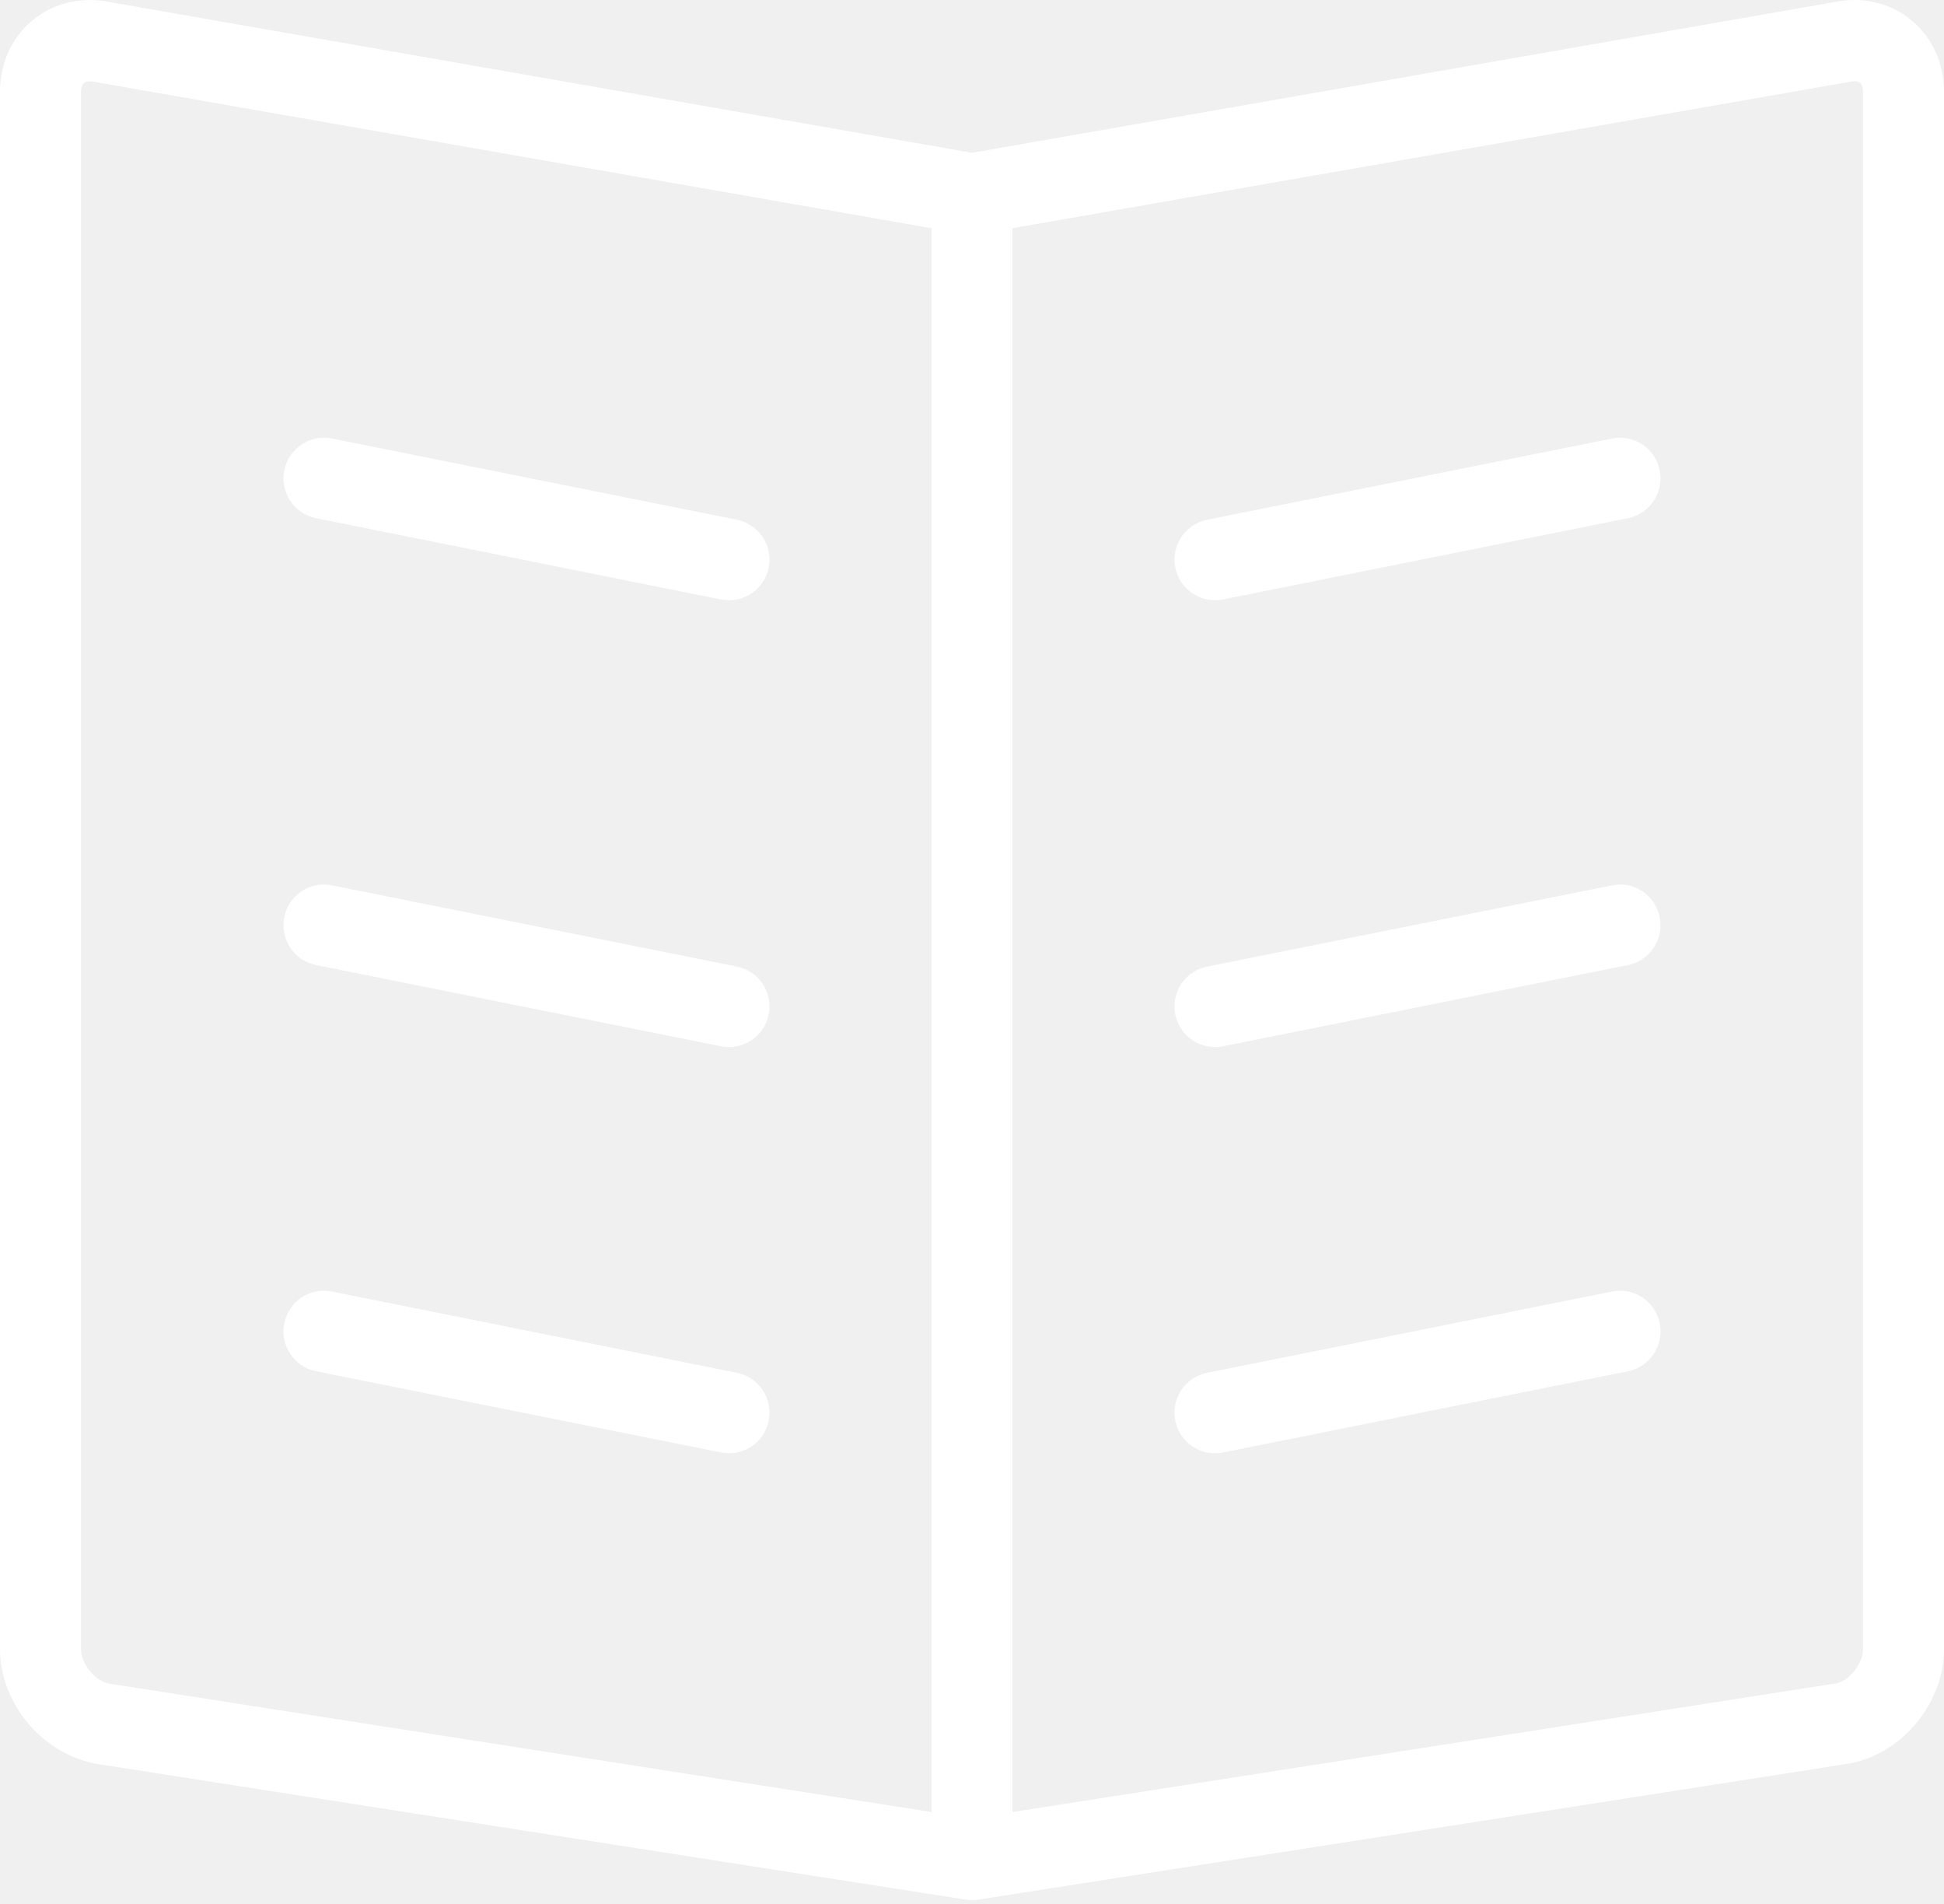
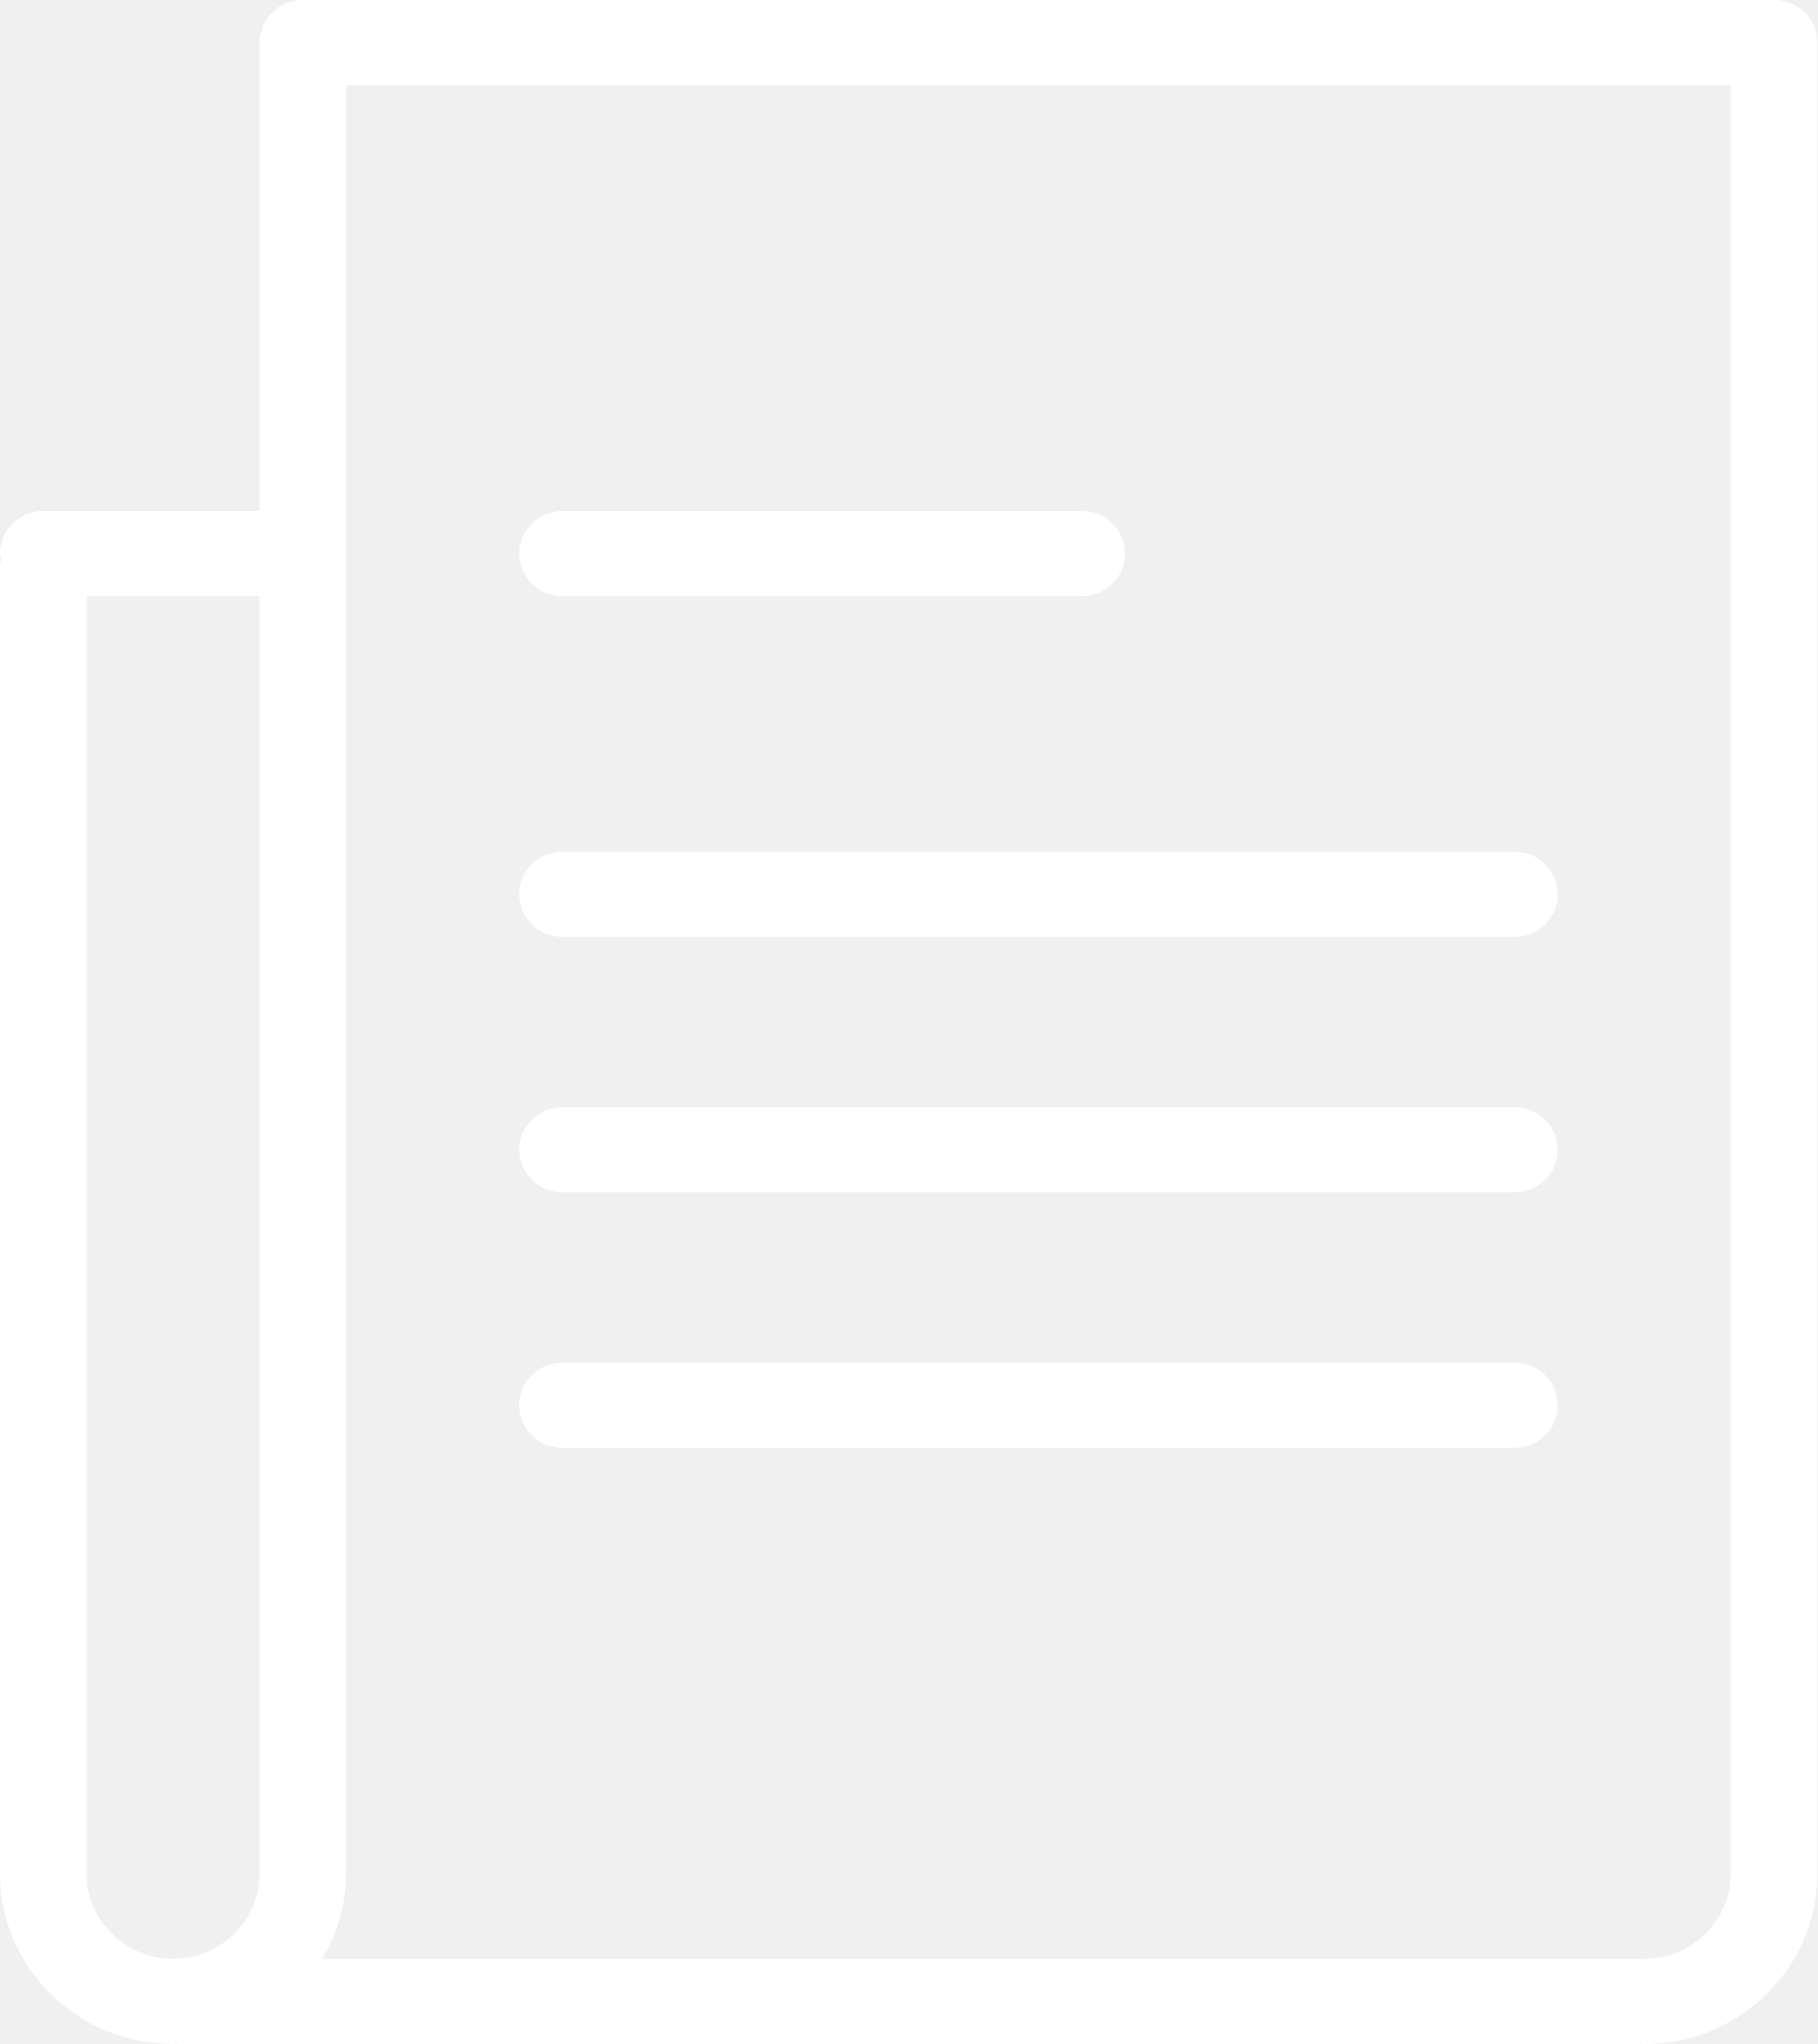
- <svg xmlns="http://www.w3.org/2000/svg" width="48px" height="47px" viewBox="0 0 48 47" version="1.1">
+ <svg xmlns="http://www.w3.org/2000/svg" width="32px" height="36px" viewBox="0 0 32 36" version="1.1">
+   <defs />
  <g id="-Resources" stroke="none" stroke-width="1" fill="none" fill-rule="evenodd">
-     <g id="02---Resources-Open-Filter" transform="translate(-910, -1106)" fill="#FFFFFF">
-       <g id="Resource-Card-2" transform="translate(521, 1032)">
-         <g id="book-3" transform="translate(389, 74)">
-           <path d="M45.692,43.529 L24.154,46.893 C24.103,46.901 24.053,46.905 24.004,46.905 L24.001,46.905 C24.001,46.905 24.001,46.905 24,46.905 L24,46.905 L24,46.905 L23.998,46.905 L23.997,46.905 C23.947,46.905 23.897,46.901 23.846,46.893 L2.349,43.536 C1.014,43.271 0,42.031 0,40.706 L0,2.268 C0,1.563 0.294,0.917 0.808,0.496 C1.321,0.073 2.013,-0.089 2.7,0.05 L24,3.772 L45.325,0.045 C45.989,-0.087 46.679,0.073 47.192,0.496 C47.706,0.917 48,1.563 48,2.268 L48,40.706 C48,42.031 46.986,43.271 45.692,43.529 L45.692,43.529 Z M23,5.633 L2.331,2.021 C2.207,1.997 2.124,2.007 2.075,2.046 C2.027,2.087 2,2.166 2,2.268 L2,40.706 C2,41.074 2.339,41.49 2.698,41.562 L23,44.731 L23,5.633 L23,5.633 Z M46,2.268 C46,2.166 45.973,2.087 45.925,2.046 C45.876,2.008 45.796,1.995 45.694,2.016 L25,5.633 L25,44.731 L45.343,41.554 C45.661,41.49 46,41.074 46,40.706 L46,2.268 L46,2.268 Z M40.196,33.85 L30.196,35.855 C30.13,35.869 30.064,35.874 29.999,35.874 C29.532,35.874 29.114,35.546 29.019,35.069 C28.911,34.526 29.262,33.997 29.804,33.889 L39.804,31.883 C40.348,31.772 40.873,32.126 40.98,32.669 C41.089,33.213 40.738,33.741 40.196,33.85 L40.196,33.85 Z M40.196,23.823 L30.196,25.828 C30.13,25.842 30.064,25.847 29.999,25.847 C29.532,25.847 29.114,25.518 29.019,25.041 C28.911,24.497 29.262,23.97 29.804,23.861 L39.804,21.856 C40.348,21.741 40.873,22.099 40.98,22.642 C41.089,23.186 40.738,23.714 40.196,23.823 L40.196,23.823 Z M40.196,12.792 L30.196,14.798 C30.13,14.811 30.064,14.817 29.999,14.817 C29.532,14.817 29.114,14.488 29.019,14.011 C28.911,13.468 29.262,12.94 29.804,12.831 L39.804,10.826 C40.348,10.716 40.873,11.069 40.98,11.613 C41.089,12.156 40.738,12.684 40.196,12.792 L40.196,12.792 Z M8.196,10.826 L18.196,12.831 C18.738,12.94 19.089,13.468 18.98,14.011 C18.886,14.488 18.468,14.817 18.001,14.817 C17.936,14.817 17.87,14.811 17.804,14.798 L7.804,12.792 C7.262,12.684 6.911,12.156 7.019,11.613 C7.127,11.069 7.652,10.716 8.196,10.826 L8.196,10.826 Z M8.196,21.856 L18.196,23.861 C18.738,23.97 19.089,24.497 18.98,25.041 C18.886,25.518 18.468,25.847 18.001,25.847 C17.936,25.847 17.87,25.842 17.804,25.828 L7.804,23.823 C7.262,23.714 6.911,23.186 7.019,22.642 C7.127,22.099 7.652,21.741 8.196,21.856 L8.196,21.856 Z M8.196,31.883 L18.196,33.889 C18.738,33.997 19.089,34.526 18.98,35.069 C18.886,35.546 18.468,35.874 18.001,35.874 C17.936,35.874 17.87,35.869 17.804,35.855 L7.804,33.85 C7.262,33.741 6.911,33.213 7.019,32.669 C7.127,32.126 7.652,31.772 8.196,31.883 L8.196,31.883 Z" id="Shape" />
-         </g>
+     <g id="Resources-Overview" transform="translate(-440, -1412)" fill="#FFFFFF">
+       <g id="Group" transform="translate(50, 1376)">
+         <path d="M418.952,72 C418.934,72 418.919,71.991 418.901,71.99 C418.884,71.991 418.869,72 418.85,72 L393.15,72 C393.138,72 393.128,71.994 393.115,71.993 C393.093,71.994 393.07,72 393.048,72 C391.367,72 390,70.654 390,69 C390,68.991 390.005,68.984 390.005,68.975 C390.005,68.966 390,68.96 390,68.951 L390,45.95 C390,45.914 390.015,45.884 390.021,45.85 C390.015,45.816 390,45.786 390,45.751 C390,45.335 390.341,45 390.762,45 L394.571,45 L394.571,36.75 C394.571,36.335 394.913,36 395.333,36 L421.238,36 C421.659,36 422,36.335 422,36.75 L422,69 C422,70.654 420.632,72 418.952,72 L418.952,72 Z M394.571,46.5 L391.524,46.5 L391.524,68.951 C391.524,68.96 391.519,68.966 391.518,68.975 C391.519,68.984 391.524,68.991 391.524,69 C391.524,69.826 392.207,70.5 393.048,70.5 C393.888,70.5 394.571,69.826 394.571,69 L394.571,46.5 L394.571,46.5 Z M420.476,37.5 L396.095,37.5 L396.095,69 C396.095,69.549 395.934,70.057 395.672,70.5 L418.85,70.5 C418.869,70.5 418.884,70.509 418.901,70.51 C418.919,70.509 418.934,70.5 418.952,70.5 C419.793,70.5 420.476,69.826 420.476,69 L420.476,37.5 L420.476,37.5 Z M416.667,61.5 L399.905,61.5 C399.484,61.5 399.143,61.165 399.143,60.75 C399.143,60.335 399.484,60 399.905,60 L416.667,60 C417.087,60 417.429,60.335 417.429,60.75 C417.429,61.165 417.087,61.5 416.667,61.5 L416.667,61.5 Z M416.667,57 L399.905,57 C399.484,57 399.143,56.665 399.143,56.249 C399.143,55.835 399.484,55.5 399.905,55.5 L416.667,55.5 C417.087,55.5 417.429,55.835 417.429,56.249 C417.429,56.665 417.087,57 416.667,57 L416.667,57 Z M416.667,52.5 L399.905,52.5 C399.484,52.5 399.143,52.165 399.143,51.75 C399.143,51.335 399.484,51.001 399.905,51.001 L416.667,51.001 C417.087,51.001 417.429,51.335 417.429,51.75 C417.429,52.165 417.087,52.5 416.667,52.5 L416.667,52.5 Z M409.048,46.5 L399.905,46.5 C399.484,46.5 399.143,46.165 399.143,45.751 C399.143,45.335 399.484,45 399.905,45 L409.048,45 C409.468,45 409.81,45.335 409.81,45.751 C409.81,46.165 409.468,46.5 409.048,46.5 L409.048,46.5 Z" id="Shape" />
      </g>
    </g>
  </g>
</svg>
